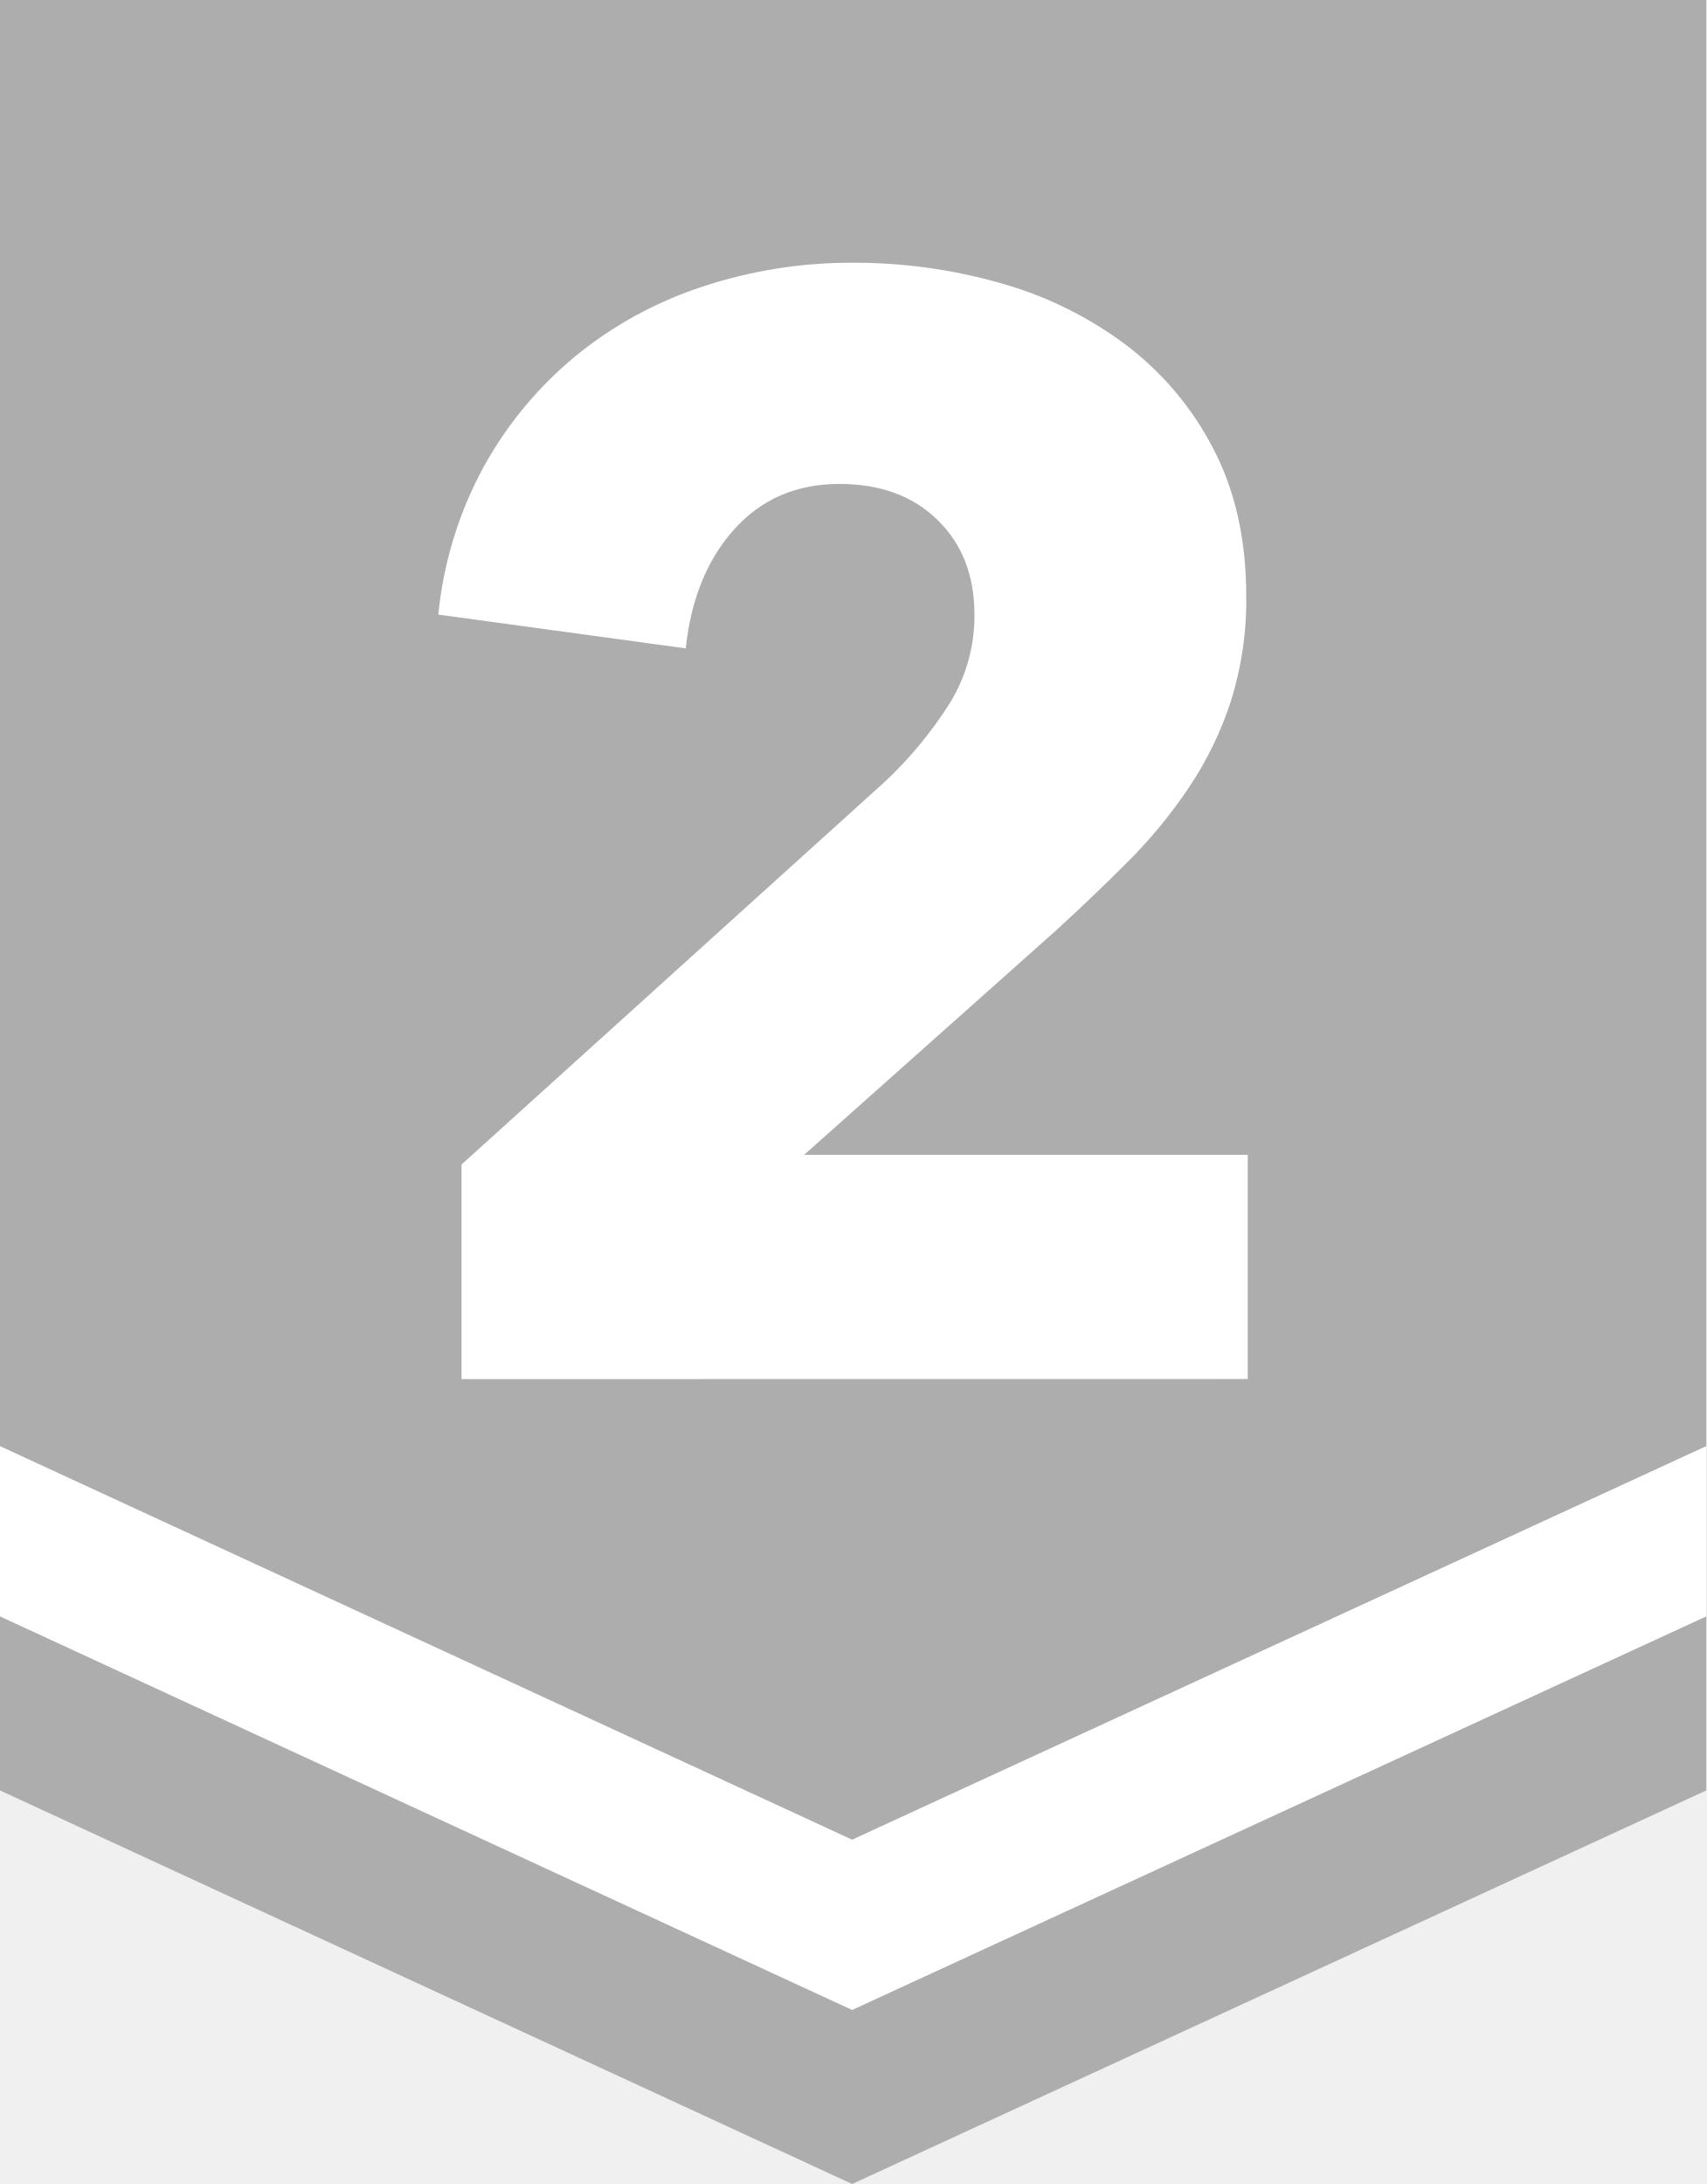
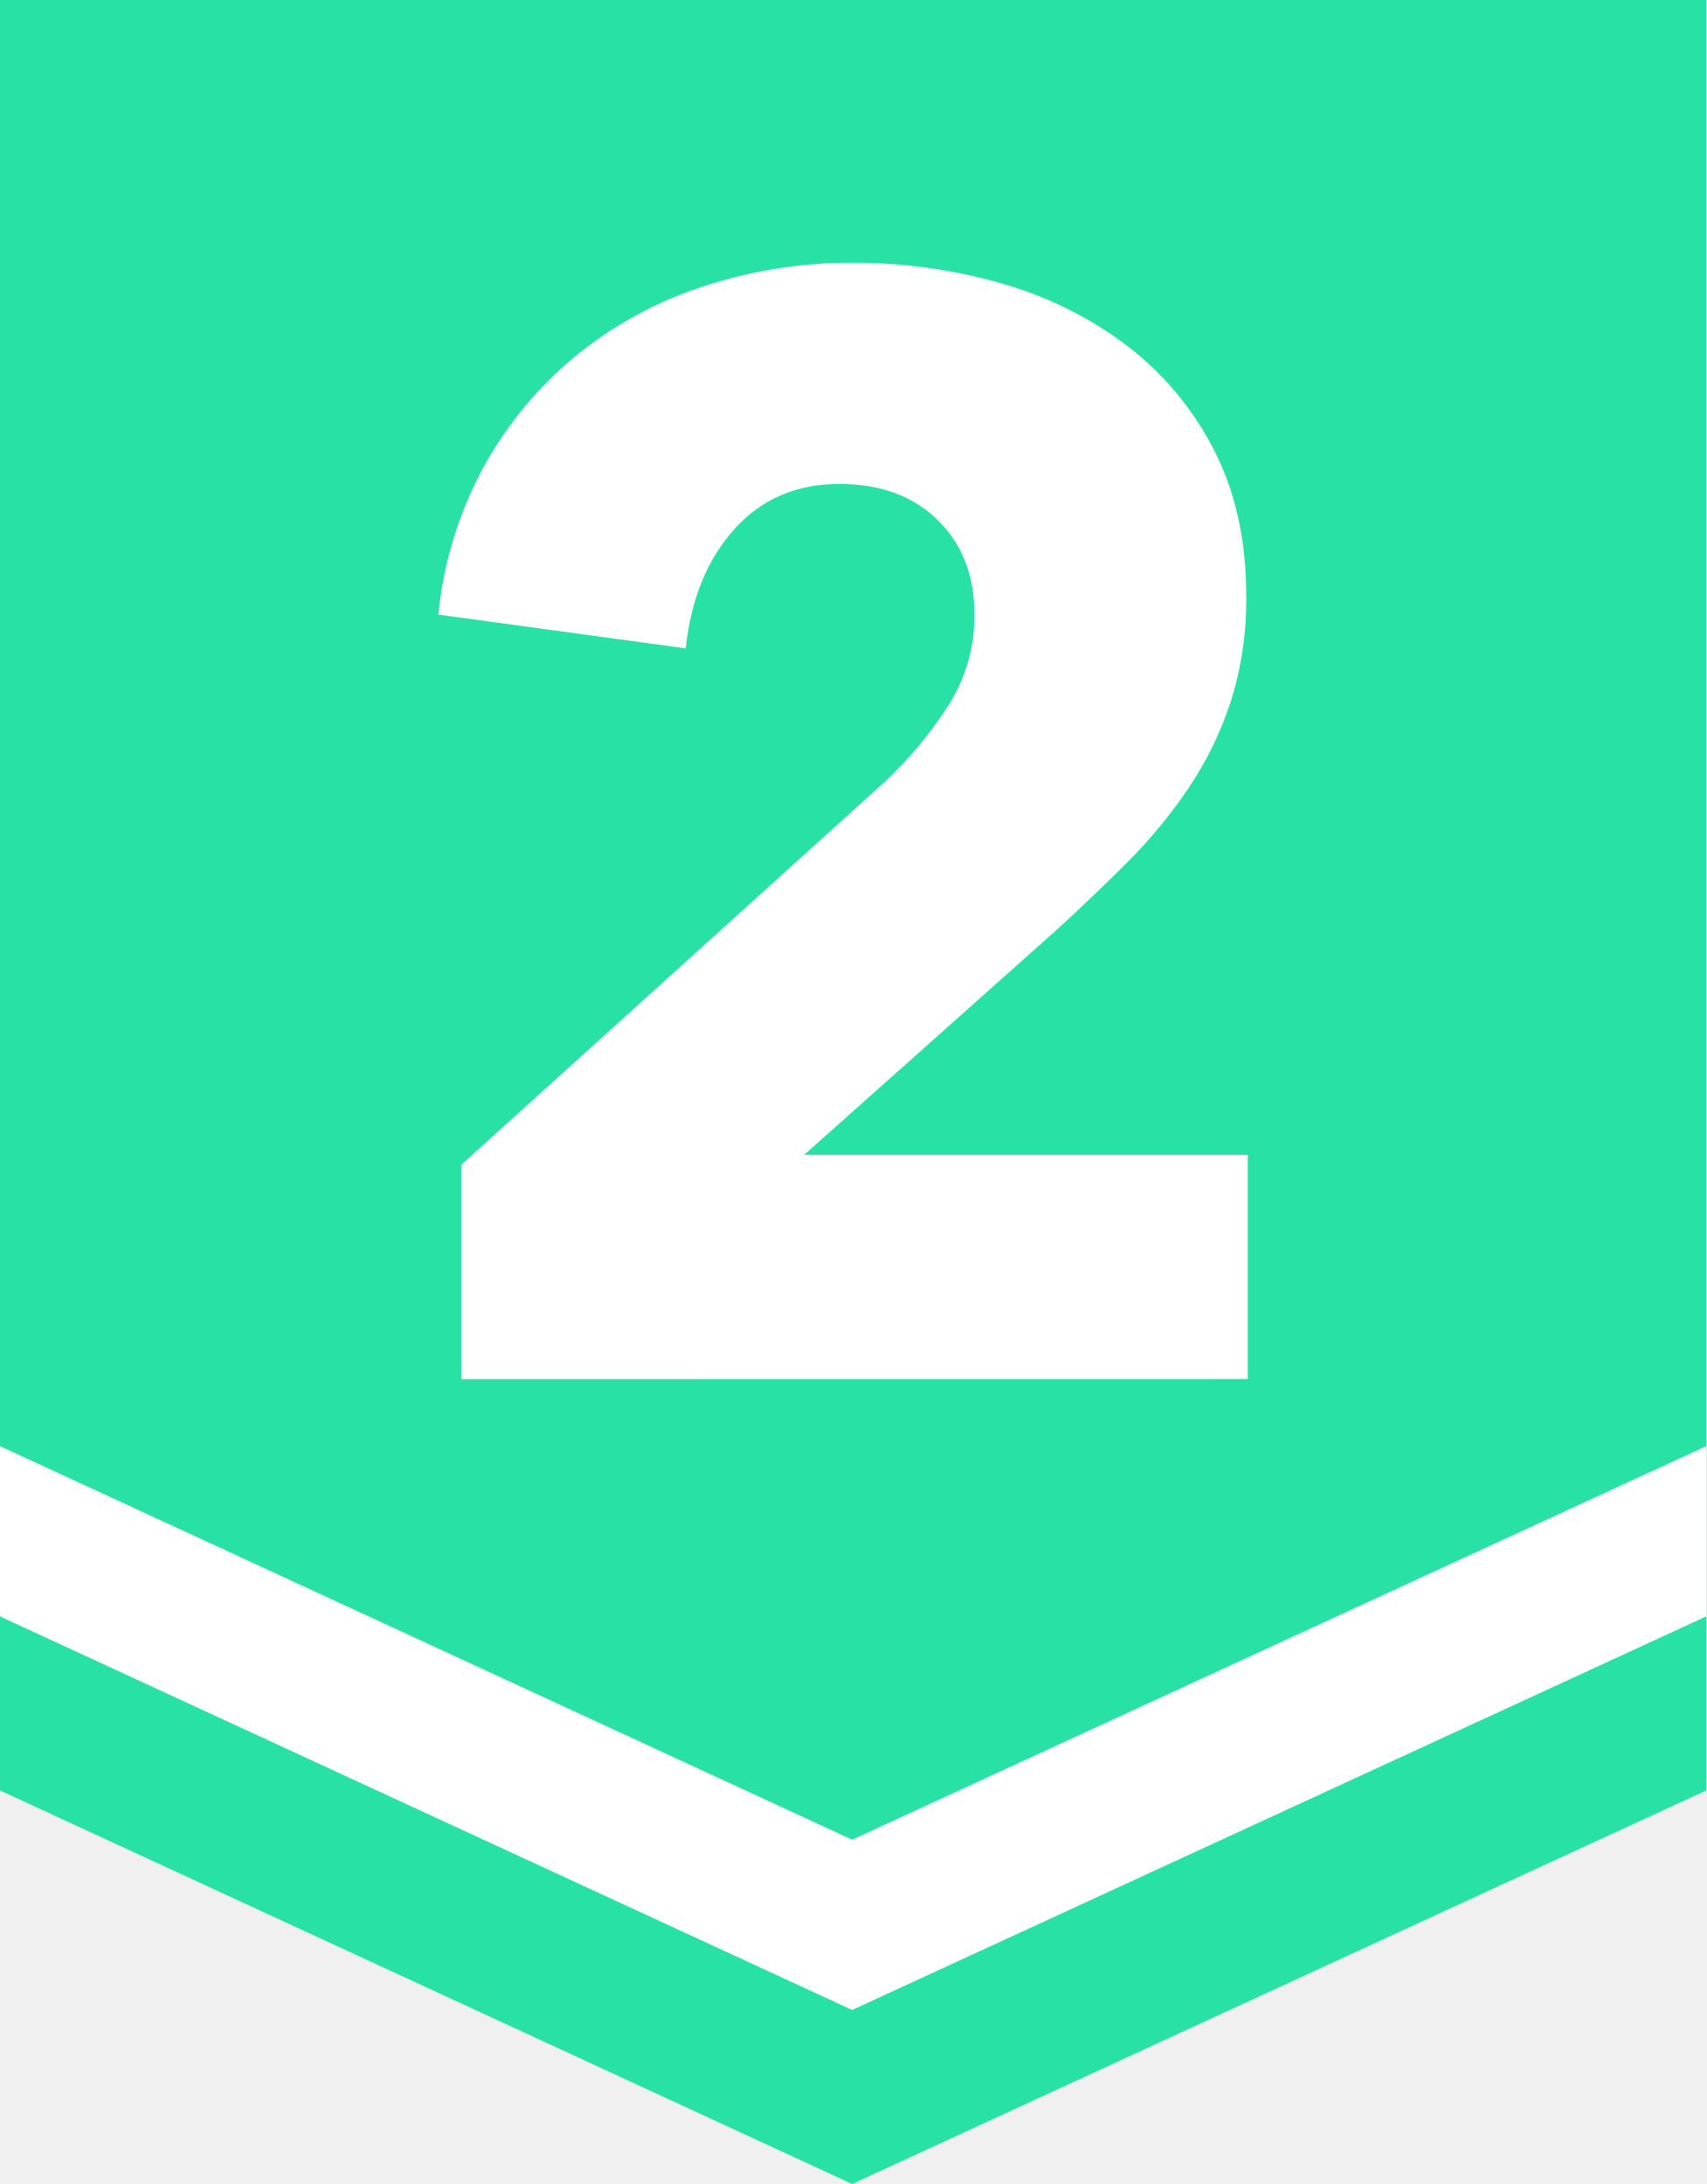
<svg xmlns="http://www.w3.org/2000/svg" id="레이어_1" data-name="레이어 1" viewBox="0 0 400 512">
  <defs>
-     <style>.cls-1{fill:#adadad;}.cls-2{fill:#fff;}</style>
+     <style>.cls-1{fill:#27e2a4;}.cls-2{fill:#fff;}</style>
  </defs>
  <polygon class="cls-1" points="0 0 0 419.74 199.77 512 400 419.74 400 0 0 0" />
+   <polygon class="cls-2" points="0 339.02 0 378.94 199.77 471.2 400 378.94 400 339.02 199.77 431.28 0 339.02" />
  <path class="cls-2" d="M108.2,323.31V273l99.36-89.85a93.82,93.82,0,0,0,15.12-18.33A38.88,38.88,0,0,0,228.44,144q0-13.65-8.64-22.1t-23-8.45q-15.12,0-24.66,10.62T160.76,152l-58-7.92a91,91,0,0,1,10.62-34.62,90,90,0,0,1,21.42-25.89,92.61,92.61,0,0,1,29.7-16.31A110.86,110.86,0,0,1,200,61.59a125.53,125.53,0,0,1,34.2,4.68,89.24,89.24,0,0,1,29.52,14.4,71.88,71.88,0,0,1,20.7,24.48q7.74,14.77,7.74,34.56a78.88,78.88,0,0,1-3.6,24.66,81.62,81.62,0,0,1-9.9,20.34,116.69,116.69,0,0,1-14.4,17.46q-8.1,8.1-16.74,16l-59,52.56h104v52.56Z" transform="translate(0)" />
-   <polygon class="cls-2" points="0 339.02 0 378.94 199.77 471.2 400 378.94 400 339.02 199.77 431.28 0 339.02" />
</svg>
